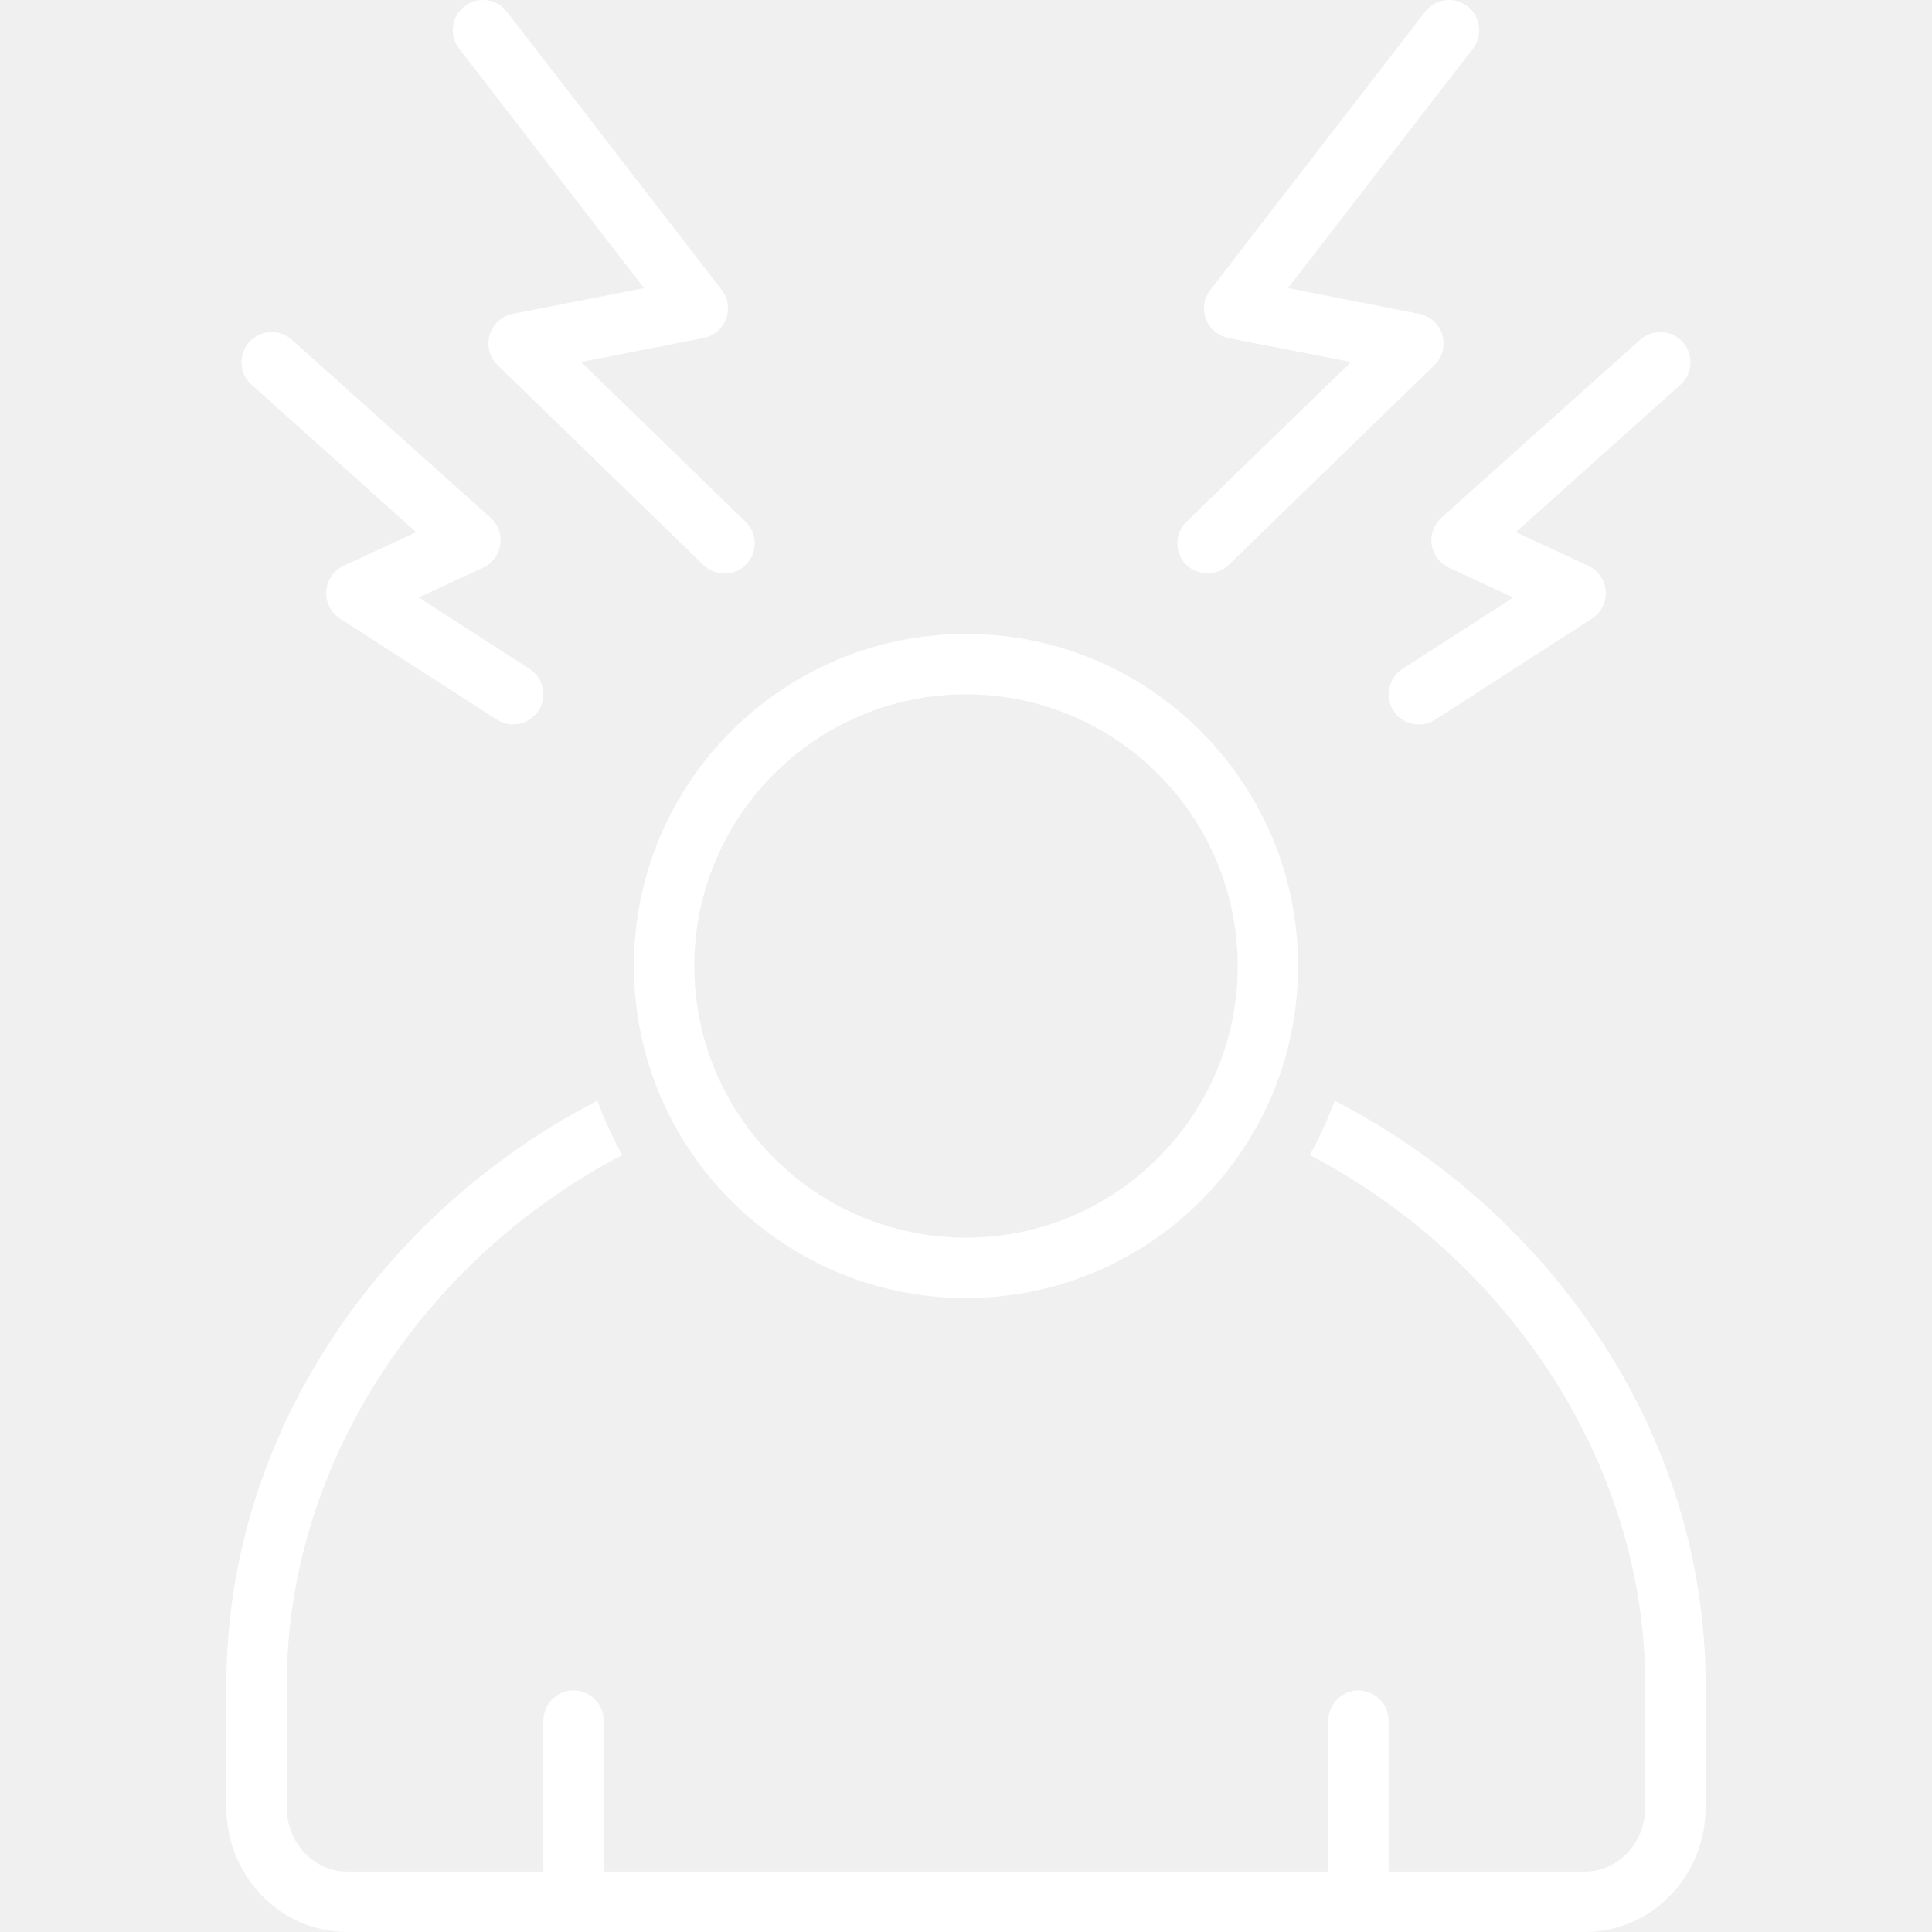
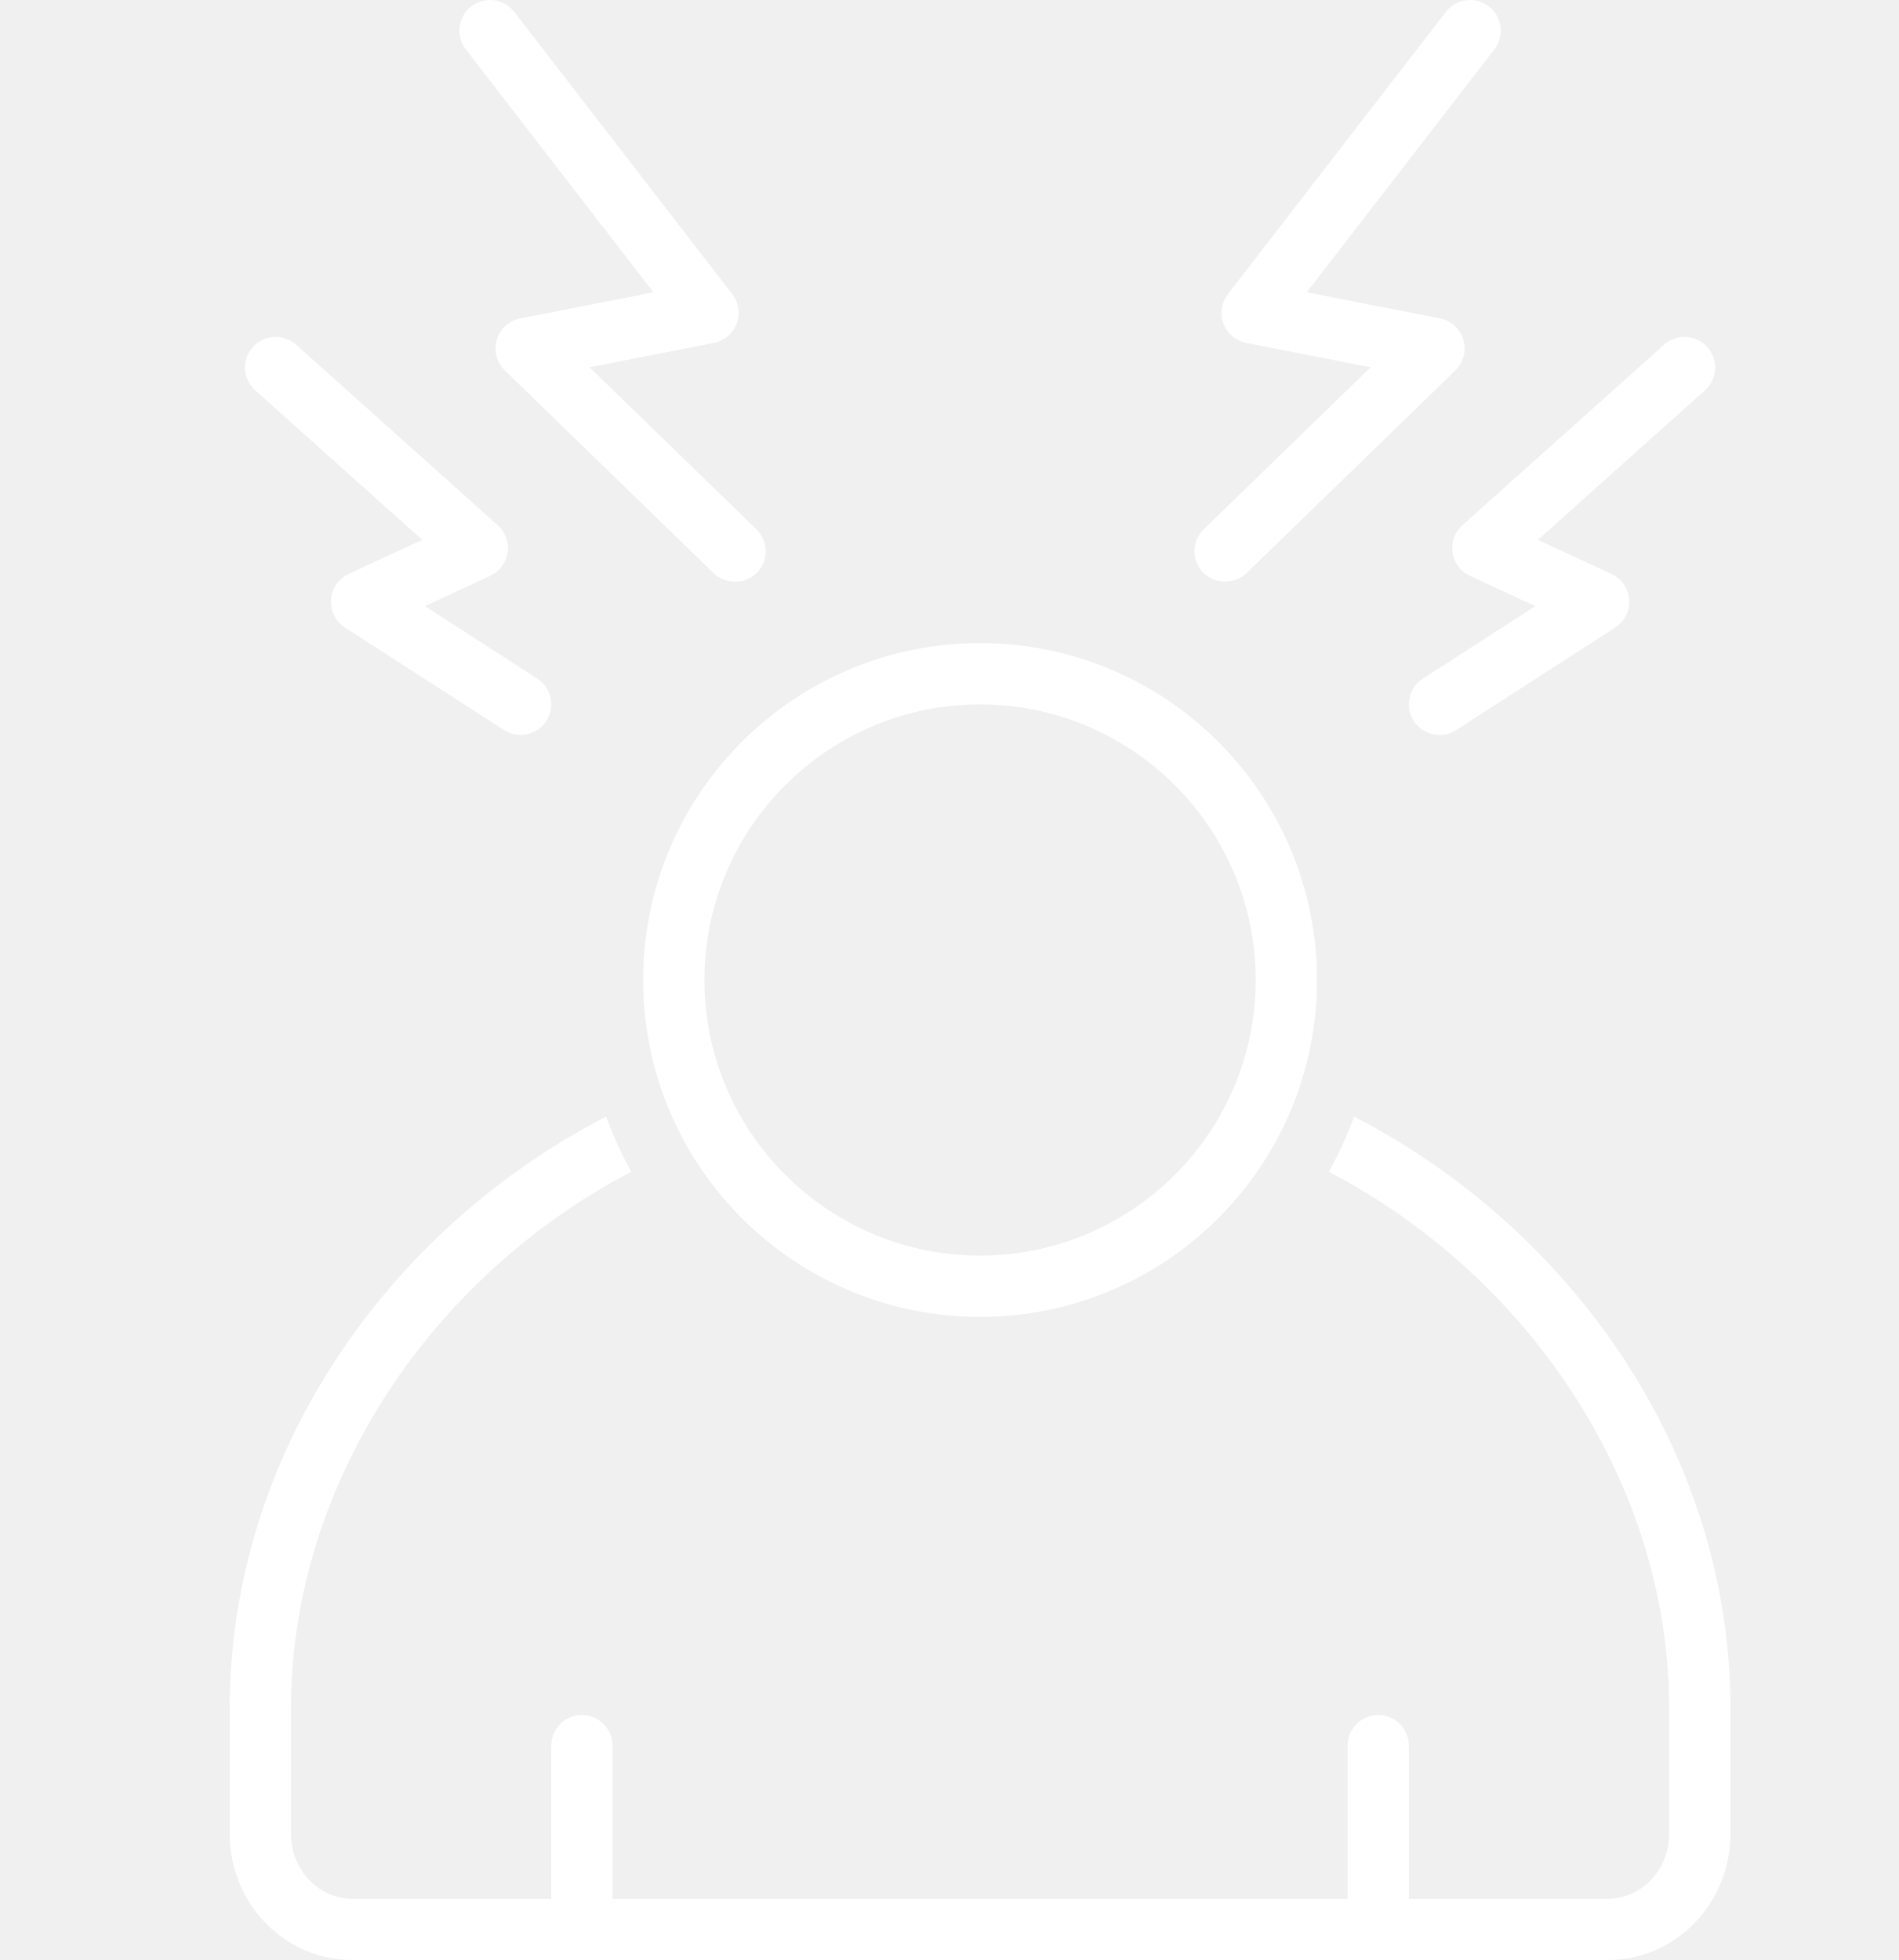
- <svg xmlns="http://www.w3.org/2000/svg" viewBox="0 0 128 128">
+ <svg xmlns="http://www.w3.org/2000/svg" viewBox="0 0 124 128">
  <path style="fill:#fff" d="M88.423,72.922c-0.458,1.249-1.011,2.451-1.646,3.602             C99.723,83.275,109,96.795,109,111.6v8.155C109,122.096,107.205,124,             104.999,124H92v-10  c0-1.104-0.896-2-2-2c-1.105,0-2,0.896-2,2v10H40v-10c0-1.104-0.896-2-2-2c-1.105,             0-2,0.896-2,2v10  H22.999C20.794,124,19,122.096,19,119.755v-8.155c0-14.805,             9.276-28.324,22.224-35.076  c-0.636-1.151-1.188-2.354-1.646-3.602C25.486,             80.193,15,94.779,15,111.6v8.155  C15,124.308,18.582,128,22.999,128h82C109.416,             128,113,124.308,113,119.755v-8.155  C113,94.779,102.514,80.194,88.423,72.922z">
</path>
  <path style="fill:#fff" d="M42,64c0,12.15,9.849,22,21.999,22C76.148,86,86,76.15,86,64             c0-12.151-9.852-22-22.001-22C51.849,42,42,51.849,42,64z             M63.999,46C73.925,46,82,54.075,82,64  s-8.075,18-18.001,18C54.074,82,             46,73.925,46,64S54.074,46,63.999,46z">
</path>
  <path style="fill:#fff" d="M42.67,19.091l-8.697,1.703c-0.73,0.144-1.32,0.68-1.532,             1.394  s-0.01,1.486,0.524,2.005c0,0,13.638,13.239,13.643,13.243             c0.729,0.708,2.038,0.771,2.828-0.043c0.769-0.792,0.75-2.059-0.043-2.828             L38.494,23.984l8.122-1.59c0.68-0.134,1.243-0.609,1.487-1.259             c0.244-0.648,0.135-1.378-0.289-1.927L33.583,0.777c-0.675-0.874-1.932-1.036-2.806-0.36             c-0.874,0.675-1.035,1.931-0.36,2.806L42.67,19.091z">
</path>
  <path style="fill:#fff" d="M27.572,35.256l-4.805,2.229c-0.661,0.308-1.104,0.949-1.153,1.677             c-0.051,0.727,0.299,1.424,0.911,1.818l10.391,6.7  c0.909,0.588,             2.172,0.324,2.765-0.597c0.599-0.929,0.331-2.166-0.597-2.765               l-7.341-4.733l4.267-1.98c0.61-0.283,1.037-0.854,1.137-1.52               c0.099-0.666-0.144-1.336-0.645-1.785L19.334,22.51  c-0.823-0.737-2.086-0.666-2.824,             0.156c-0.736,0.823-0.667,2.087,0.156,2.824  L27.572,35.256z">
</path>
  <path style="fill:#fff" d="M80.001,37.977c0.51,0,1.018-0.179,1.392-0.541L95.035,24.192             c0.534-0.519,0.736-1.291,0.524-2.005c-0.212-0.714-0.802-1.25-1.532-1.394              l-8.697-1.703L97.583,3.223c0.675-0.875,0.514-2.131-0.36-2.806             c-0.873-0.674-2.131-0.515-2.806,0.36L80.185,19.209  c-0.424,0.549-0.533,             1.278-0.289,1.927c0.244,0.649,0.808,1.125,1.487,1.259               l8.122,1.59L78.607,34.564c-0.793,0.77-0.812,2.036-0.043,2.828               C78.94,37.78,79.471,37.976,80.001,37.977z">
</path>
  <path style="fill:#fff" d="M94.852,36.086c0.1,0.665,0.526,1.236,1.137,1.52l4.268,1.98              l-7.341,4.733c-0.928,0.599-1.195,1.836-0.597,2.765              C92.701,47.677,93.345,48,94.002,48c0.371,0,0.747-0.104,1.082-0.319l10.391-6.7             c0.612-0.395,0.962-1.092,0.911-1.818c-0.05-0.728-0.492-1.369-1.153-1.677             l-4.805-2.229l10.906-9.766c0.823-0.737,0.893-2.001,0.156-2.824             c-0.736-0.822-2.001-0.894-2.824-0.156L95.497,34.301             C94.996,34.75,94.754,35.42,94.852,36.086z">
</path>
</svg>
